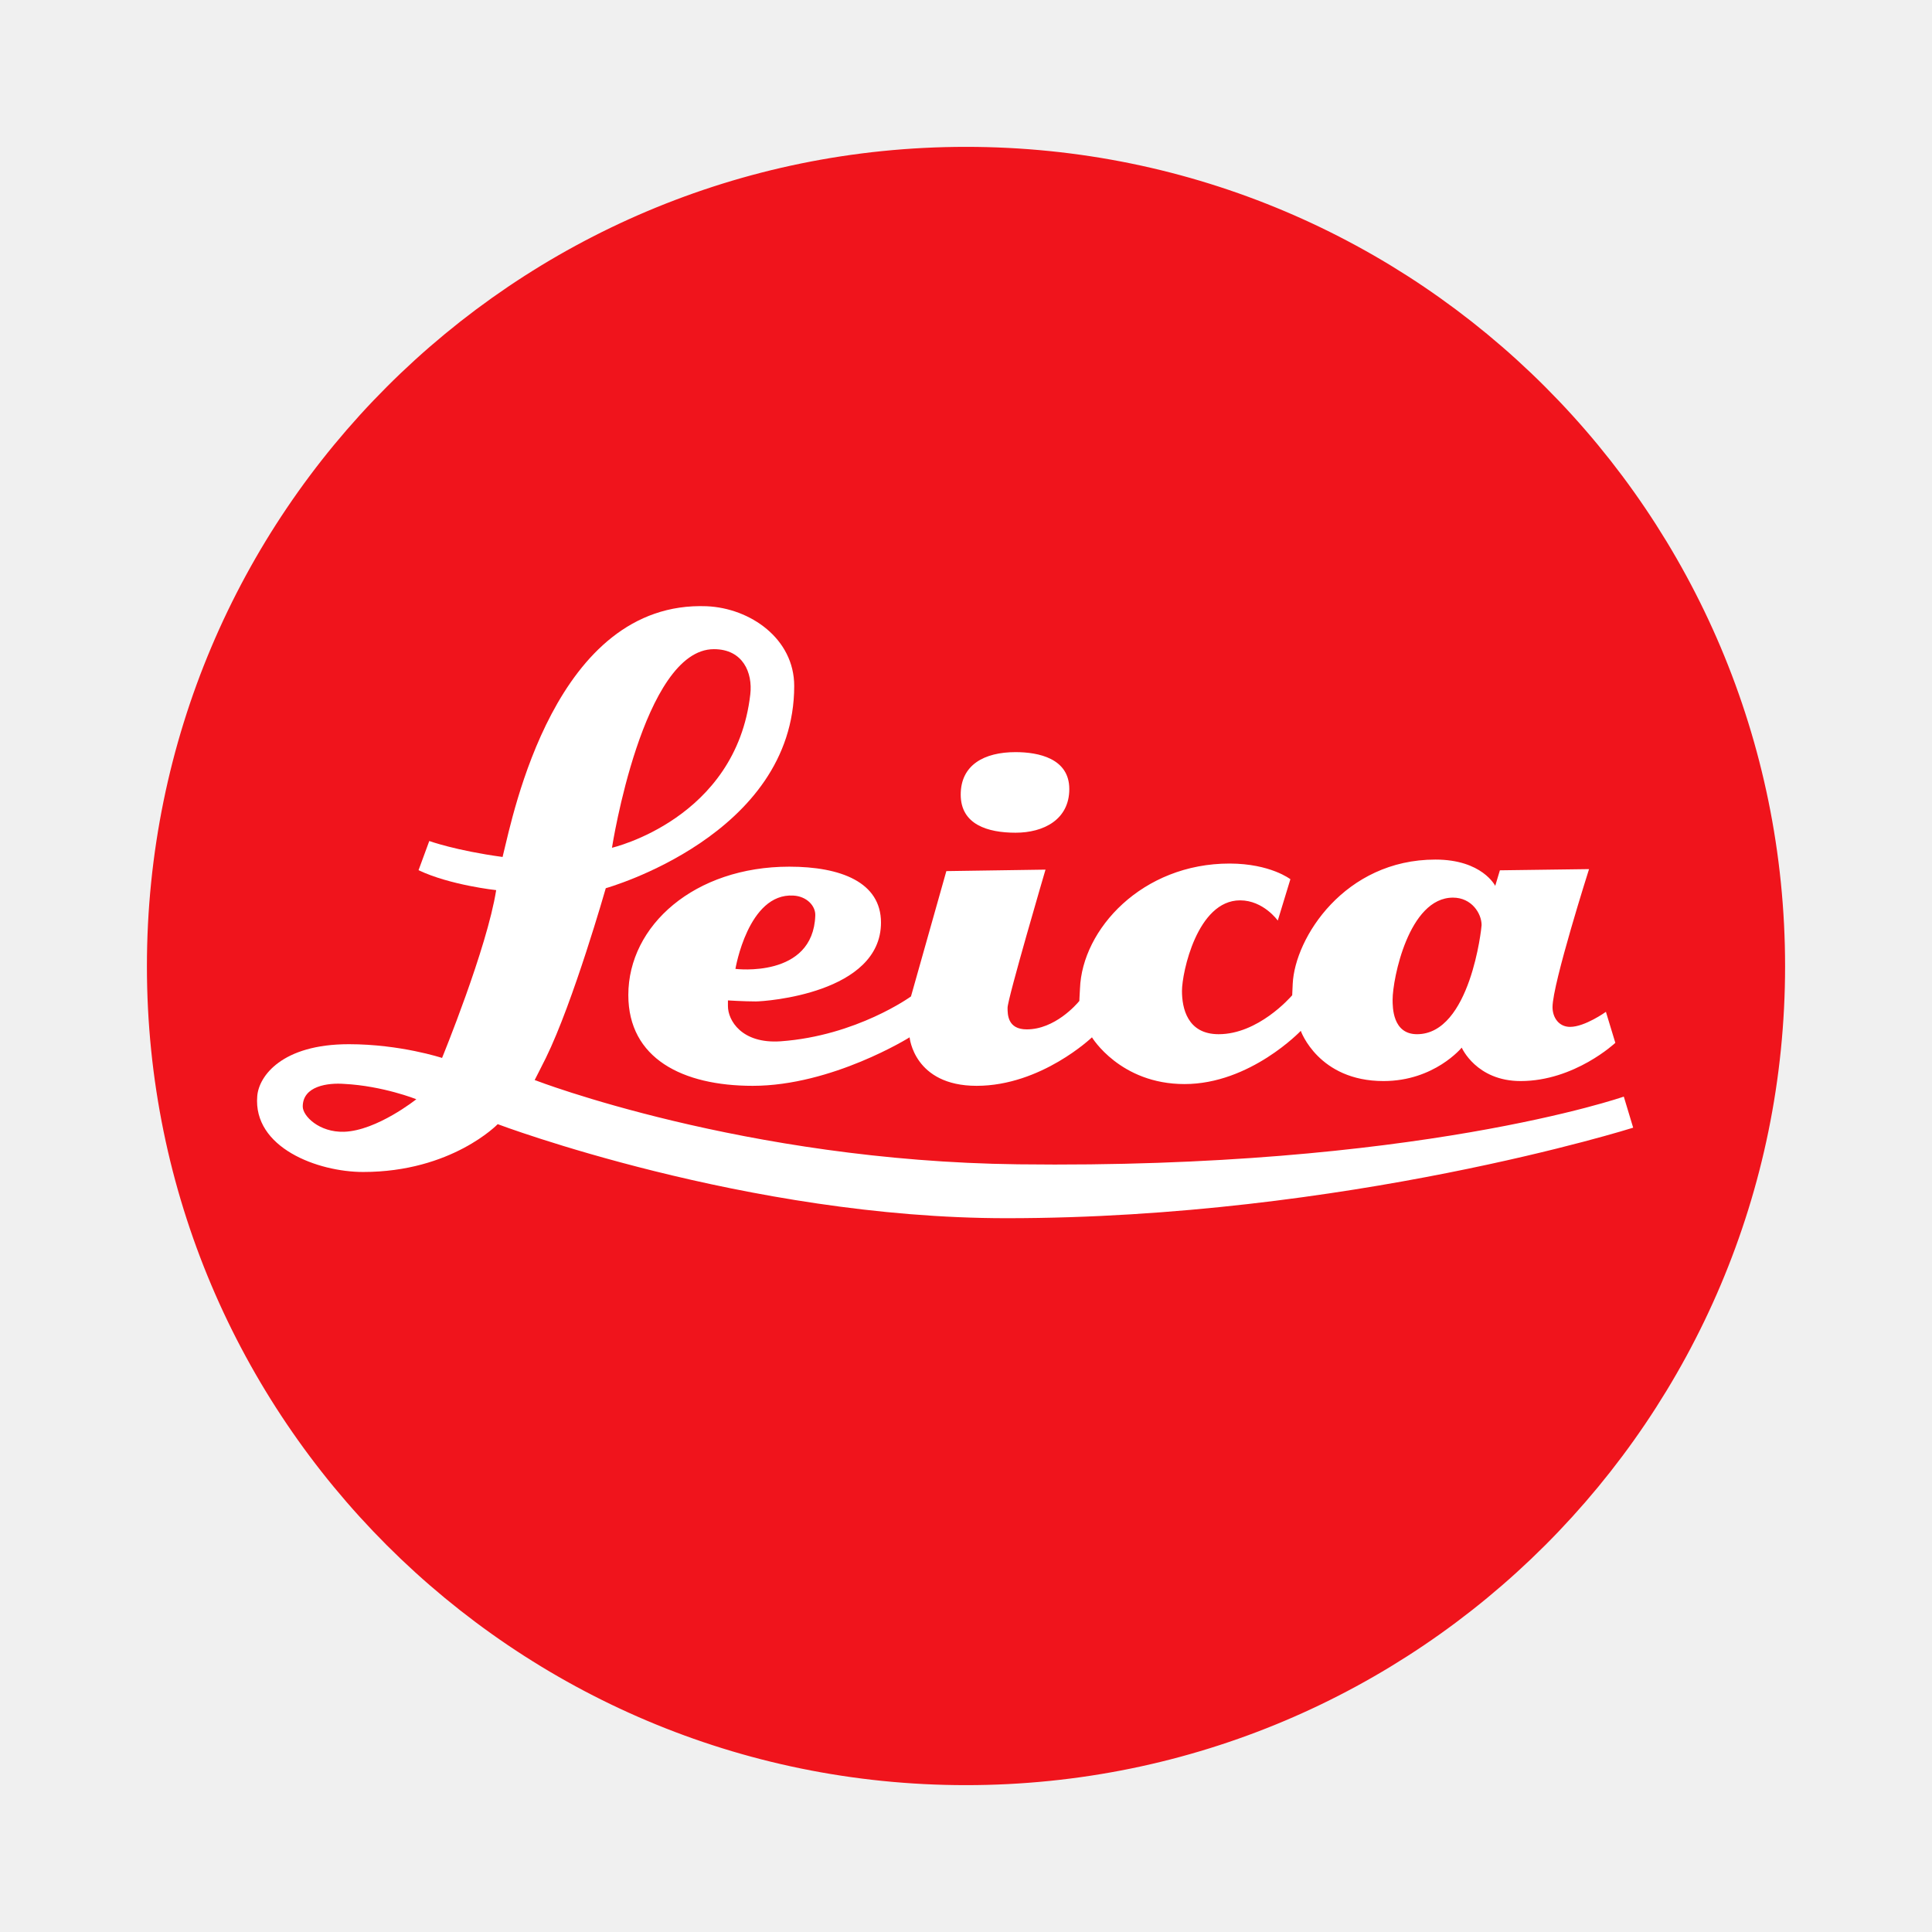
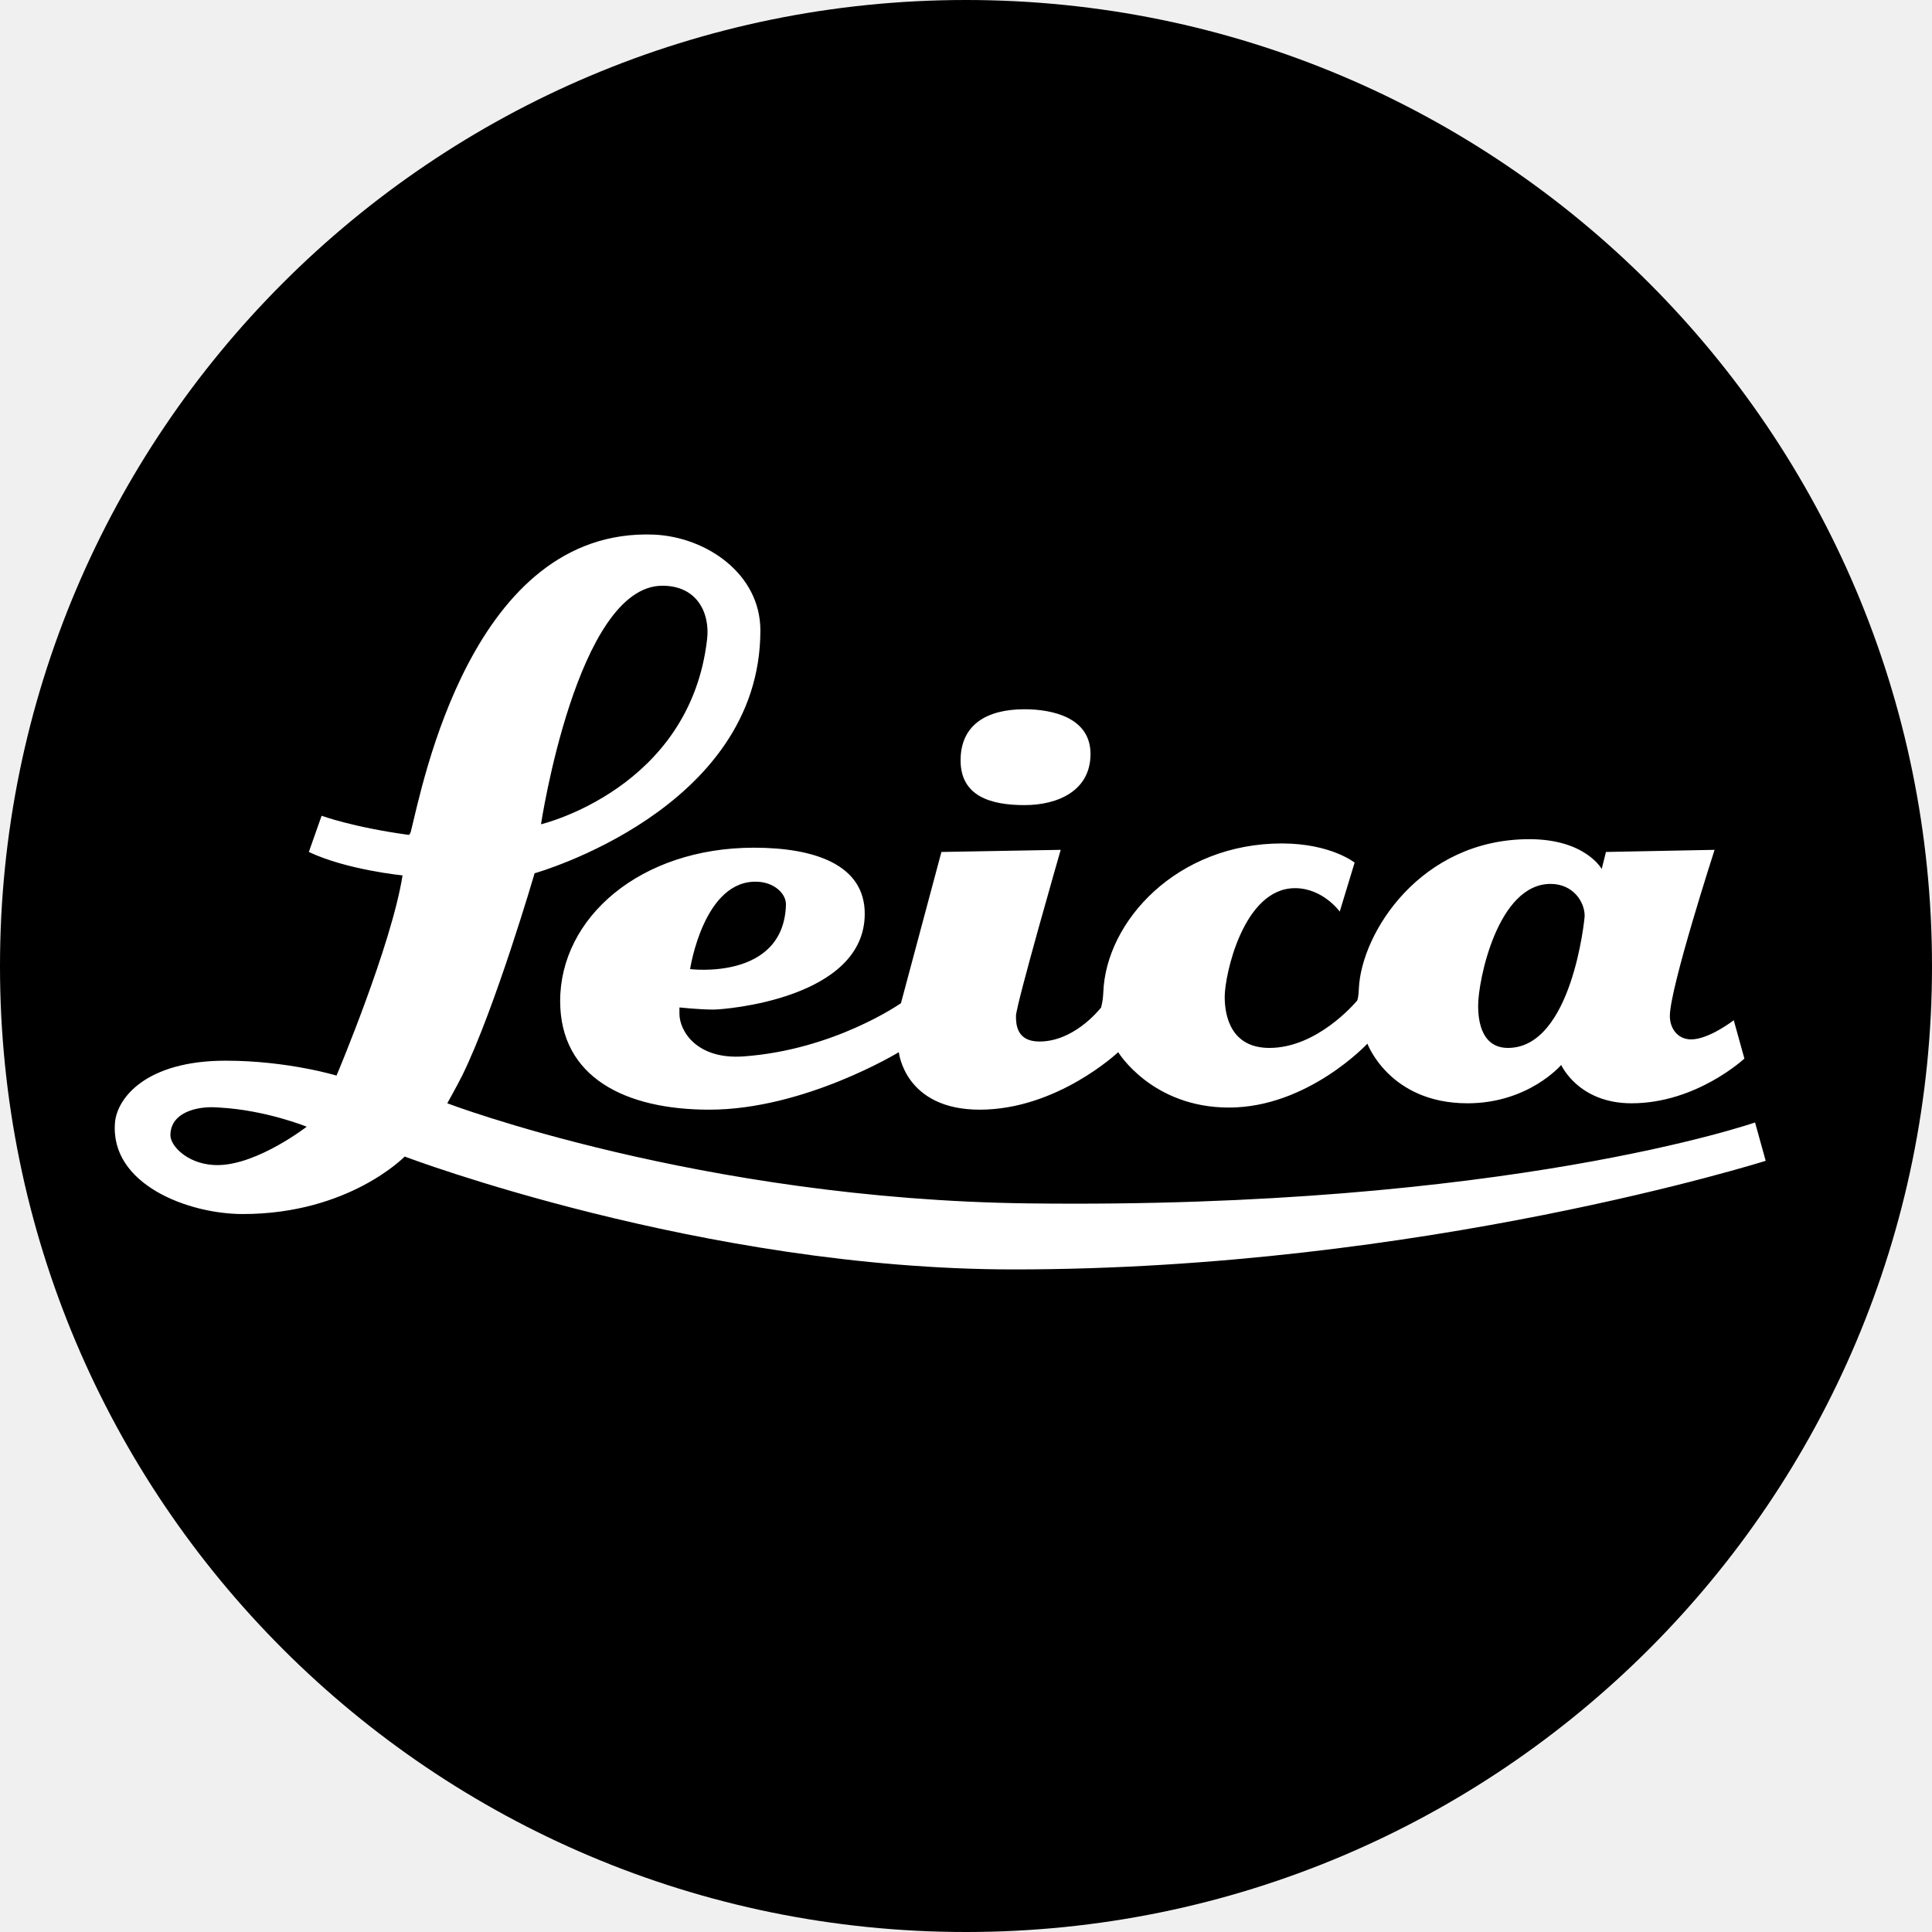
- <svg xmlns="http://www.w3.org/2000/svg" version="1.1" id="Ebene_1" x="0px" y="0px" width="34.02px" height="34.02px" viewBox="0 0 34.02 34.02" enable-background="new 0 0 34.02 34.02" xml:space="preserve">
-   <g>
-     <path fill="#F0141C" d="M17.01,31.184c7.827,0,14.173-6.347,14.173-14.169c0-7.832-6.346-14.179-14.173-14.179   c-7.829,0-14.173,6.347-14.173,14.179C2.837,24.837,9.181,31.184,17.01,31.184L17.01,31.184z" />
-     <path fill="none" stroke="#F0141C" stroke-width="0.5" stroke-miterlimit="3.864" d="M17.01,31.184   c7.827,0,14.173-6.347,14.173-14.169c0-7.832-6.346-14.179-14.173-14.179c-7.829,0-14.173,6.347-14.173,14.179   C2.837,24.837,9.181,31.184,17.01,31.184L17.01,31.184z" />
-     <path fill="#FFFFFF" d="M28.278,17.817c0,0-0.369,0.265-0.631,0.265c-0.199,0-0.309-0.166-0.309-0.348   c0-0.41,0.643-2.43,0.643-2.43l-1.57,0.021l-0.082,0.274c0,0-0.229-0.463-1.053-0.463c-1.599,0-2.475,1.378-2.513,2.188   c-0.007,0.176-0.009,0.201-0.009,0.201c-0.037,0.043-0.602,0.686-1.295,0.686c-0.555,0-0.646-0.465-0.646-0.762   c0-0.322,0.268-1.595,1.023-1.595c0.412,0,0.664,0.356,0.664,0.356l0.222-0.728c0,0-0.351-0.274-1.067-0.276   c-1.545-0.002-2.601,1.159-2.638,2.203c-0.007,0.156-0.013,0.207-0.011,0.216c-0.051,0.063-0.432,0.501-0.926,0.501   c-0.338,0-0.338-0.263-0.338-0.381c0-0.158,0.668-2.432,0.668-2.432l-1.746,0.026l-0.623,2.207c0,0-0.957,0.694-2.295,0.79   c-0.69,0.047-0.928-0.372-0.928-0.619c0-0.101,0-0.101,0-0.101s0.281,0.018,0.492,0.018c0.164,0,2.203-0.141,2.203-1.389   c0-0.713-0.712-0.984-1.615-0.984c-1.666,0-2.834,1.033-2.834,2.26c0,1.119,0.957,1.599,2.19,1.599   c1.398,0,2.763-0.854,2.763-0.854s0.076,0.854,1.18,0.854c1.139,0,2.031-0.854,2.031-0.854s0.496,0.823,1.63,0.823   c1.157,0,2.047-0.937,2.047-0.937s0.31,0.884,1.457,0.884c0.896,0,1.377-0.589,1.377-0.589s0.256,0.589,1.037,0.589   c0.952,0,1.668-0.673,1.668-0.673L28.278,17.817L28.278,17.817z M13.971,15.77c0.235,0.013,0.393,0.182,0.385,0.353   c-0.039,1.11-1.406,0.938-1.406,0.938S13.173,15.721,13.971,15.77L13.971,15.77z M24.952,18.211c-0.43,0-0.43-0.473-0.43-0.609   c0-0.361,0.282-1.796,1.063-1.796c0.328,0,0.504,0.278,0.504,0.484C26.089,16.332,25.891,18.211,24.952,18.211L24.952,18.211z" />
-     <path fill="#FFFFFF" d="M28.593,19.31c0,0-3.668,1.279-10.669,1.192c-4.828-0.058-8.509-1.484-8.509-1.484s0.119-0.232,0.197-0.389   c0.484-0.986,1.055-2.989,1.055-2.989s3.318-0.926,3.318-3.561c0-0.834-0.775-1.371-1.541-1.404   c-2.674-0.103-3.416,3.707-3.58,4.355c-0.01,0.047-0.014,0.06-0.014,0.06c-0.826-0.112-1.291-0.281-1.291-0.281L7.37,15.323   c0.557,0.265,1.367,0.351,1.367,0.351c-0.16,1.021-0.953,2.955-0.953,2.955s-0.732-0.242-1.641-0.242   c-1.179,0-1.584,0.562-1.613,0.912c-0.078,0.911,1.066,1.338,1.865,1.338c1.559,0,2.369-0.842,2.369-0.842s4.385,1.656,8.959,1.656   c5.987,0,11.035-1.594,11.035-1.594L28.593,19.31L28.593,19.31z M12.571,11.431c0.514,0,0.684,0.418,0.641,0.793   c-0.25,2.199-2.436,2.704-2.436,2.704S11.319,11.431,12.571,11.431L12.571,11.431z M6.059,19.929   c-0.441,0.013-0.728-0.279-0.728-0.444c0-0.364,0.445-0.42,0.728-0.399c0.684,0.035,1.272,0.27,1.272,0.27   S6.637,19.91,6.059,19.929L6.059,19.929z" />
-     <path fill="#FFFFFF" d="M17.883,13.244c-0.556,0-0.966,0.227-0.966,0.748c0,0.527,0.474,0.671,0.966,0.671   c0.495,0,0.946-0.232,0.946-0.769C18.829,13.354,18.286,13.244,17.883,13.244L17.883,13.244z" />
+ <svg xmlns="http://www.w3.org/2000/svg" width="112" height="112" viewBox="0 0 112 112" fill="none">
+   <g clip-path="url(#clip0_1204_6199)">
+     <mask id="mask0_1204_6199" style="mask-type:luminance" maskUnits="userSpaceOnUse" x="0" y="0" width="112" height="112">
+       <path d="M112 0H0V112H112V0Z" fill="white" />
+     </mask>
+     <g mask="url(#mask0_1204_6199)">
+       <path d="M55.998 112C86.925 112 112 86.93 112 56.012C112 25.08 86.925 0 55.998 0C25.065 0 0 25.08 0 56.012C0 86.93 25.065 112 55.998 112Z" fill="black" />
+       <path d="M37.906 30.992C27.342 30.582 24.482 45.591 23.83 48.154C23.796 48.337 23.707 48.401 23.707 48.401C20.447 47.957 18.644 47.29 18.644 47.29L17.904 49.389C20.101 50.431 23.336 50.747 23.336 50.747C22.704 54.782 19.509 62.353 19.509 62.353C19.509 62.353 16.674 61.489 13.088 61.489C8.426 61.489 6.786 63.682 6.667 65.07C6.361 68.666 10.92 70.379 14.076 70.379C20.235 70.379 23.46 67.046 23.46 67.046C23.46 67.046 40.702 73.59 58.773 73.59C82.426 73.59 102.359 67.293 102.359 67.293L101.742 65.07C101.742 65.07 87.296 70.103 59.638 69.762C40.558 69.53 25.929 63.959 25.929 63.959C25.929 63.959 26.483 62.971 26.794 62.353C28.705 58.457 30.992 50.624 30.992 50.624C30.992 50.624 44.08 46.959 44.08 36.548C44.08 33.254 40.934 31.125 37.906 30.992ZM38.4 33.955C40.43 33.955 41.161 35.56 40.993 37.042C40.005 45.739 31.362 47.784 31.362 47.784C31.362 47.784 33.451 33.955 38.4 33.955ZM59.391 41.116C57.193 41.116 55.686 42.02 55.686 44.08C55.686 46.164 57.445 46.673 59.391 46.673C61.341 46.673 63.218 45.833 63.218 43.709C63.218 41.581 60.981 41.116 59.391 41.116ZM88.654 48.648C82.342 48.648 78.924 54.091 78.776 57.291C78.746 57.988 78.653 58.032 78.653 58.032C78.504 58.2 76.331 60.749 73.59 60.749C71.397 60.749 70.997 58.961 70.997 57.785C70.997 56.511 72.084 51.488 75.072 51.488C76.696 51.488 77.665 52.846 77.665 52.846L78.529 50.007C78.529 50.007 77.166 48.905 74.331 48.895C68.226 48.89 64.107 53.409 63.959 57.538C63.93 58.156 63.825 58.363 63.836 58.403C63.633 58.65 62.206 60.378 60.255 60.378C58.922 60.378 58.897 59.356 58.897 58.897C58.897 58.27 61.49 49.266 61.49 49.266L54.575 49.389L52.229 58.156C52.229 58.156 48.377 60.867 43.092 61.242C40.366 61.43 39.388 59.746 39.388 58.773C39.388 58.368 39.388 58.403 39.388 58.403C39.393 58.403 40.534 58.526 41.364 58.526C42.015 58.526 50.13 57.899 50.13 52.97C50.13 50.15 47.27 49.142 43.709 49.142C37.126 49.142 32.473 53.187 32.473 58.032C32.473 62.453 36.247 64.329 41.117 64.329C46.643 64.329 52.106 60.995 52.106 60.995C52.106 60.995 52.437 64.329 56.797 64.329C61.297 64.329 64.823 60.995 64.823 60.995C64.823 60.995 66.769 64.206 71.244 64.206C75.817 64.206 79.27 60.502 79.27 60.502C79.27 60.502 80.544 63.959 85.073 63.959C88.614 63.959 90.505 61.736 90.505 61.736C90.505 61.736 91.493 63.959 94.581 63.959C98.349 63.959 101.124 61.366 101.124 61.366L100.507 59.144C100.507 59.144 99.075 60.255 98.037 60.255C97.252 60.255 96.803 59.617 96.803 58.897C96.803 57.277 99.396 49.266 99.396 49.266L93.099 49.389L92.852 50.377C92.852 50.377 91.913 48.648 88.654 48.648ZM43.956 51.118C44.885 51.172 45.591 51.799 45.562 52.476C45.408 56.862 40.005 56.18 40.005 56.18C40.005 56.18 40.8 50.925 43.956 51.118ZM89.888 51.241C91.188 51.241 91.864 52.273 91.864 53.093C91.864 53.261 91.128 60.749 87.419 60.749C85.72 60.749 85.69 58.818 85.69 58.279C85.69 56.852 86.811 51.241 89.888 51.241ZM11.853 64.206C12.176 64.174 12.437 64.186 12.718 64.206C15.419 64.354 17.78 65.317 17.78 65.317C17.78 65.317 14.999 67.47 12.718 67.54C10.974 67.594 9.878 66.458 9.878 65.811C9.878 64.737 10.886 64.303 11.853 64.206Z" fill="white" />
+     </g>
  </g>
+   <defs>
+     <clipPath id="clip0_1204_6199">
+       <rect width="112" height="112" fill="white" />
+     </clipPath>
+   </defs>
</svg>
